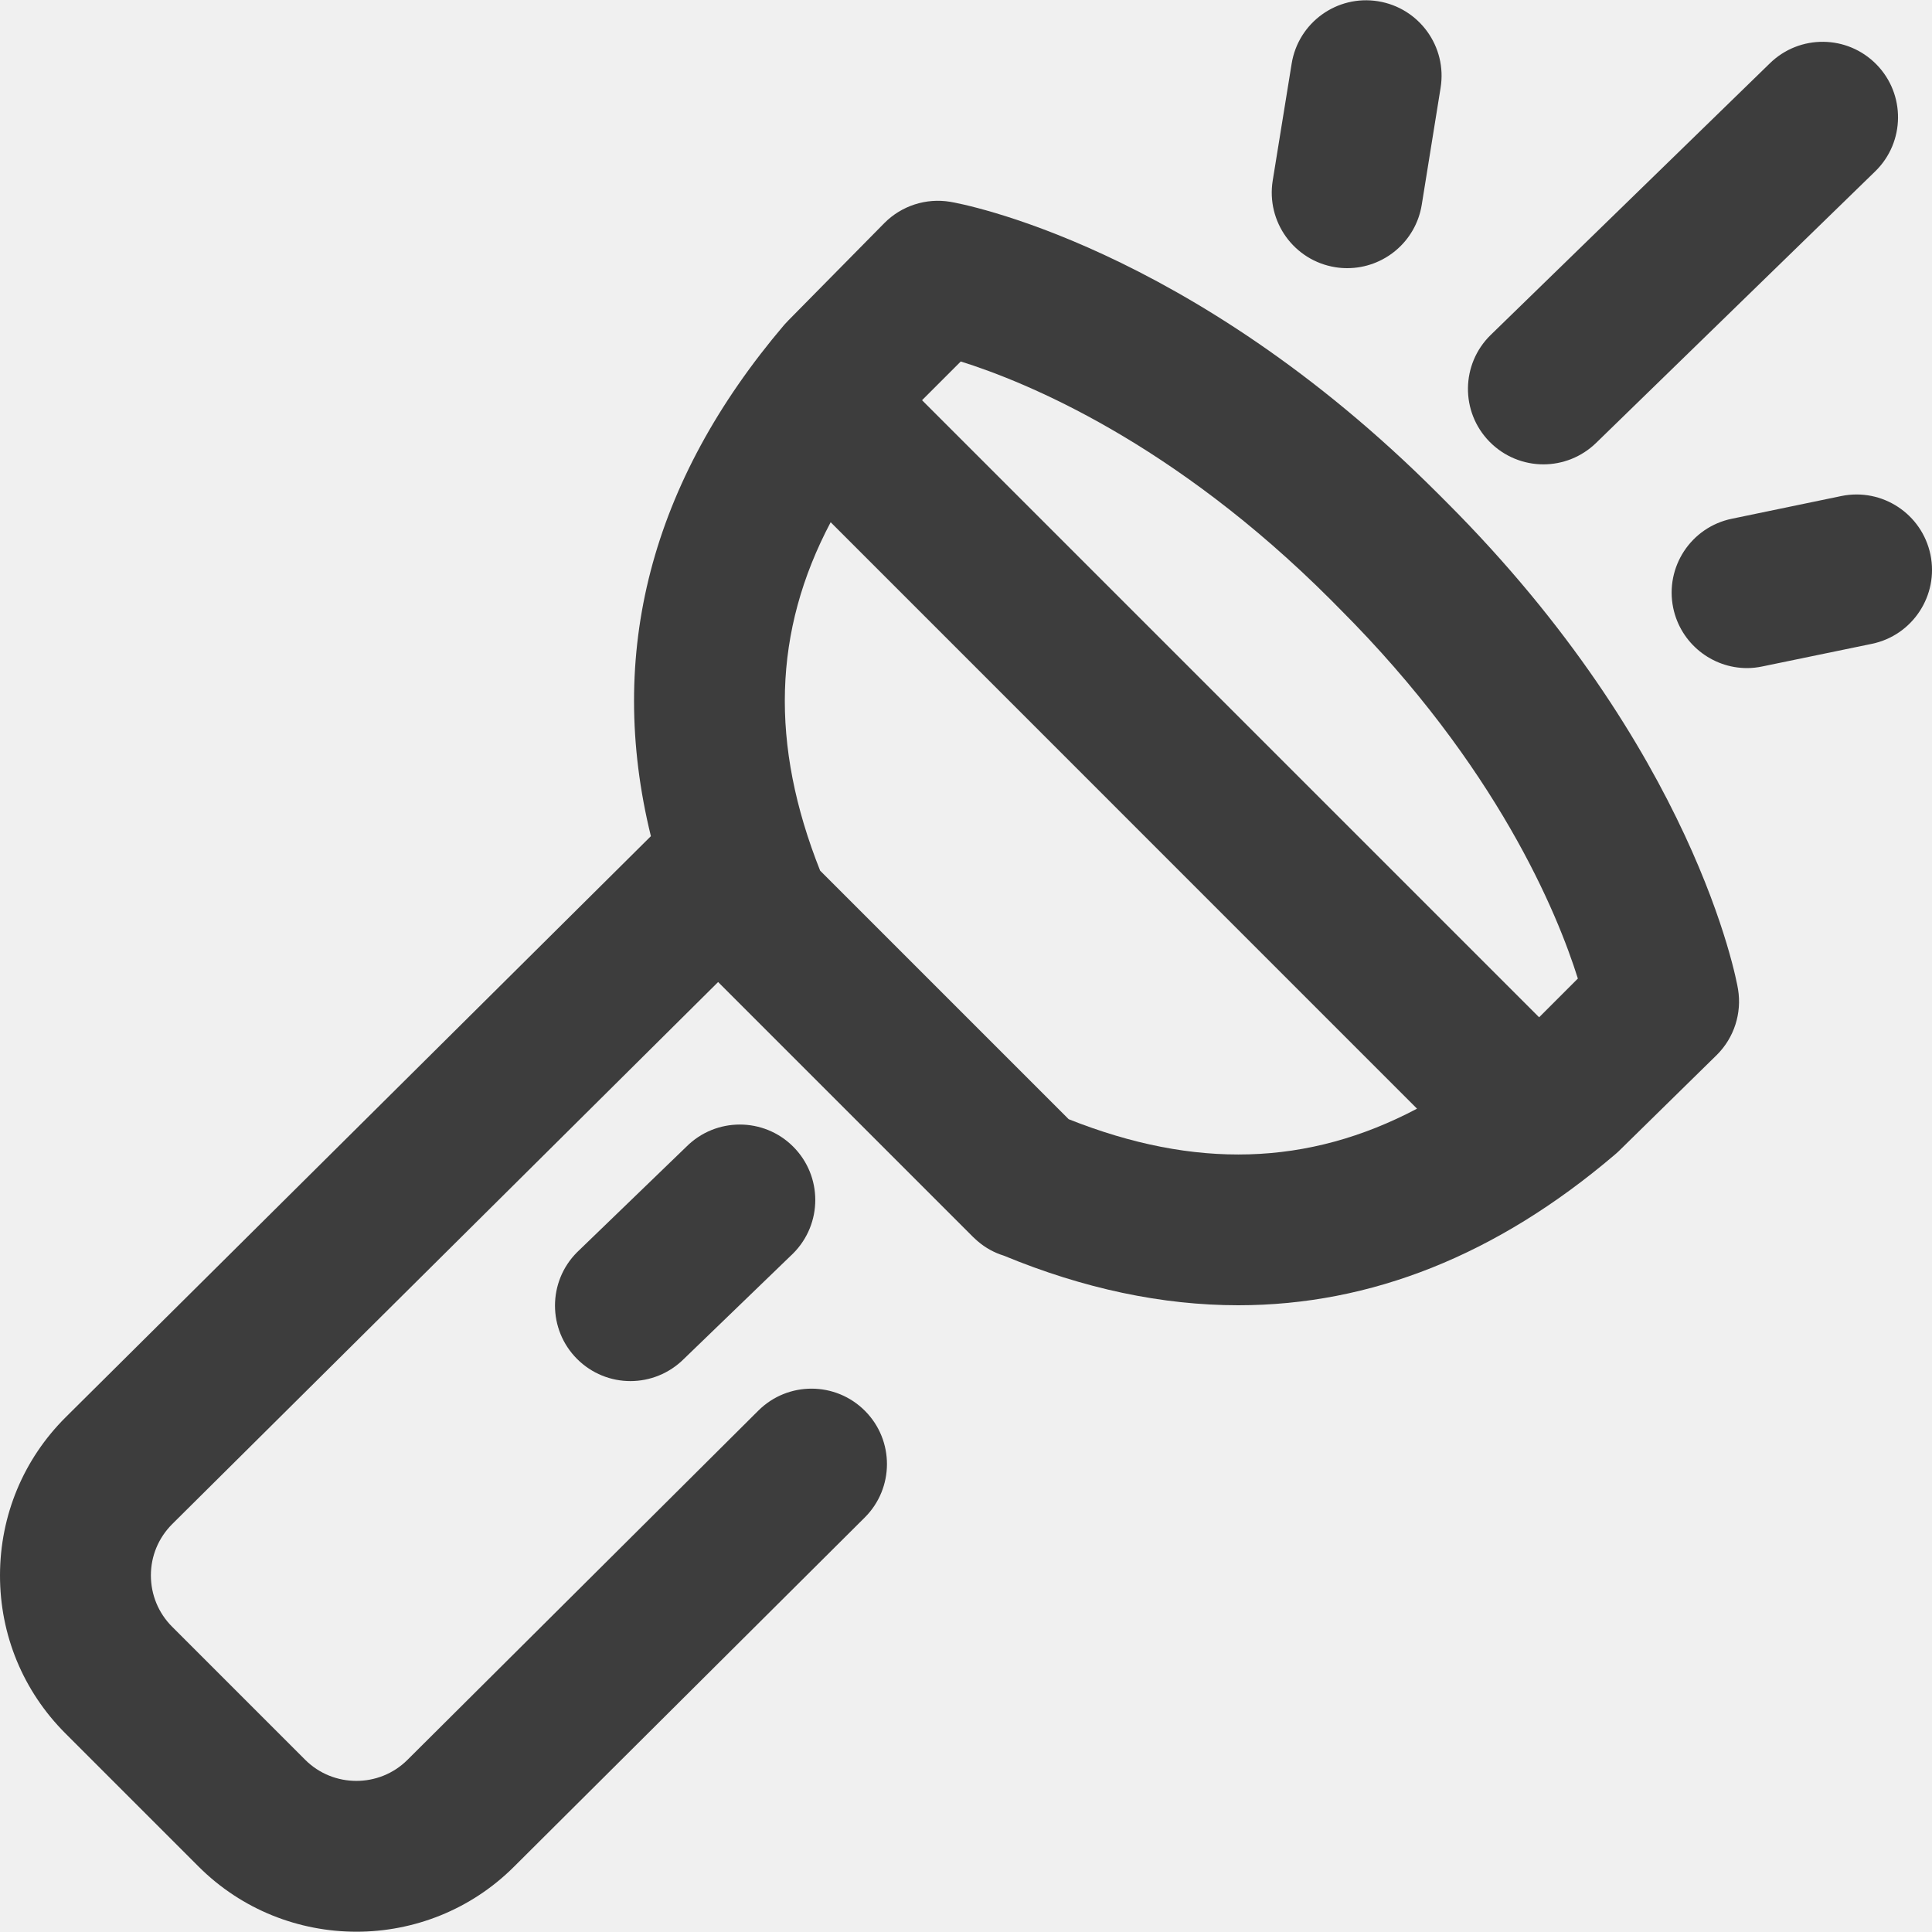
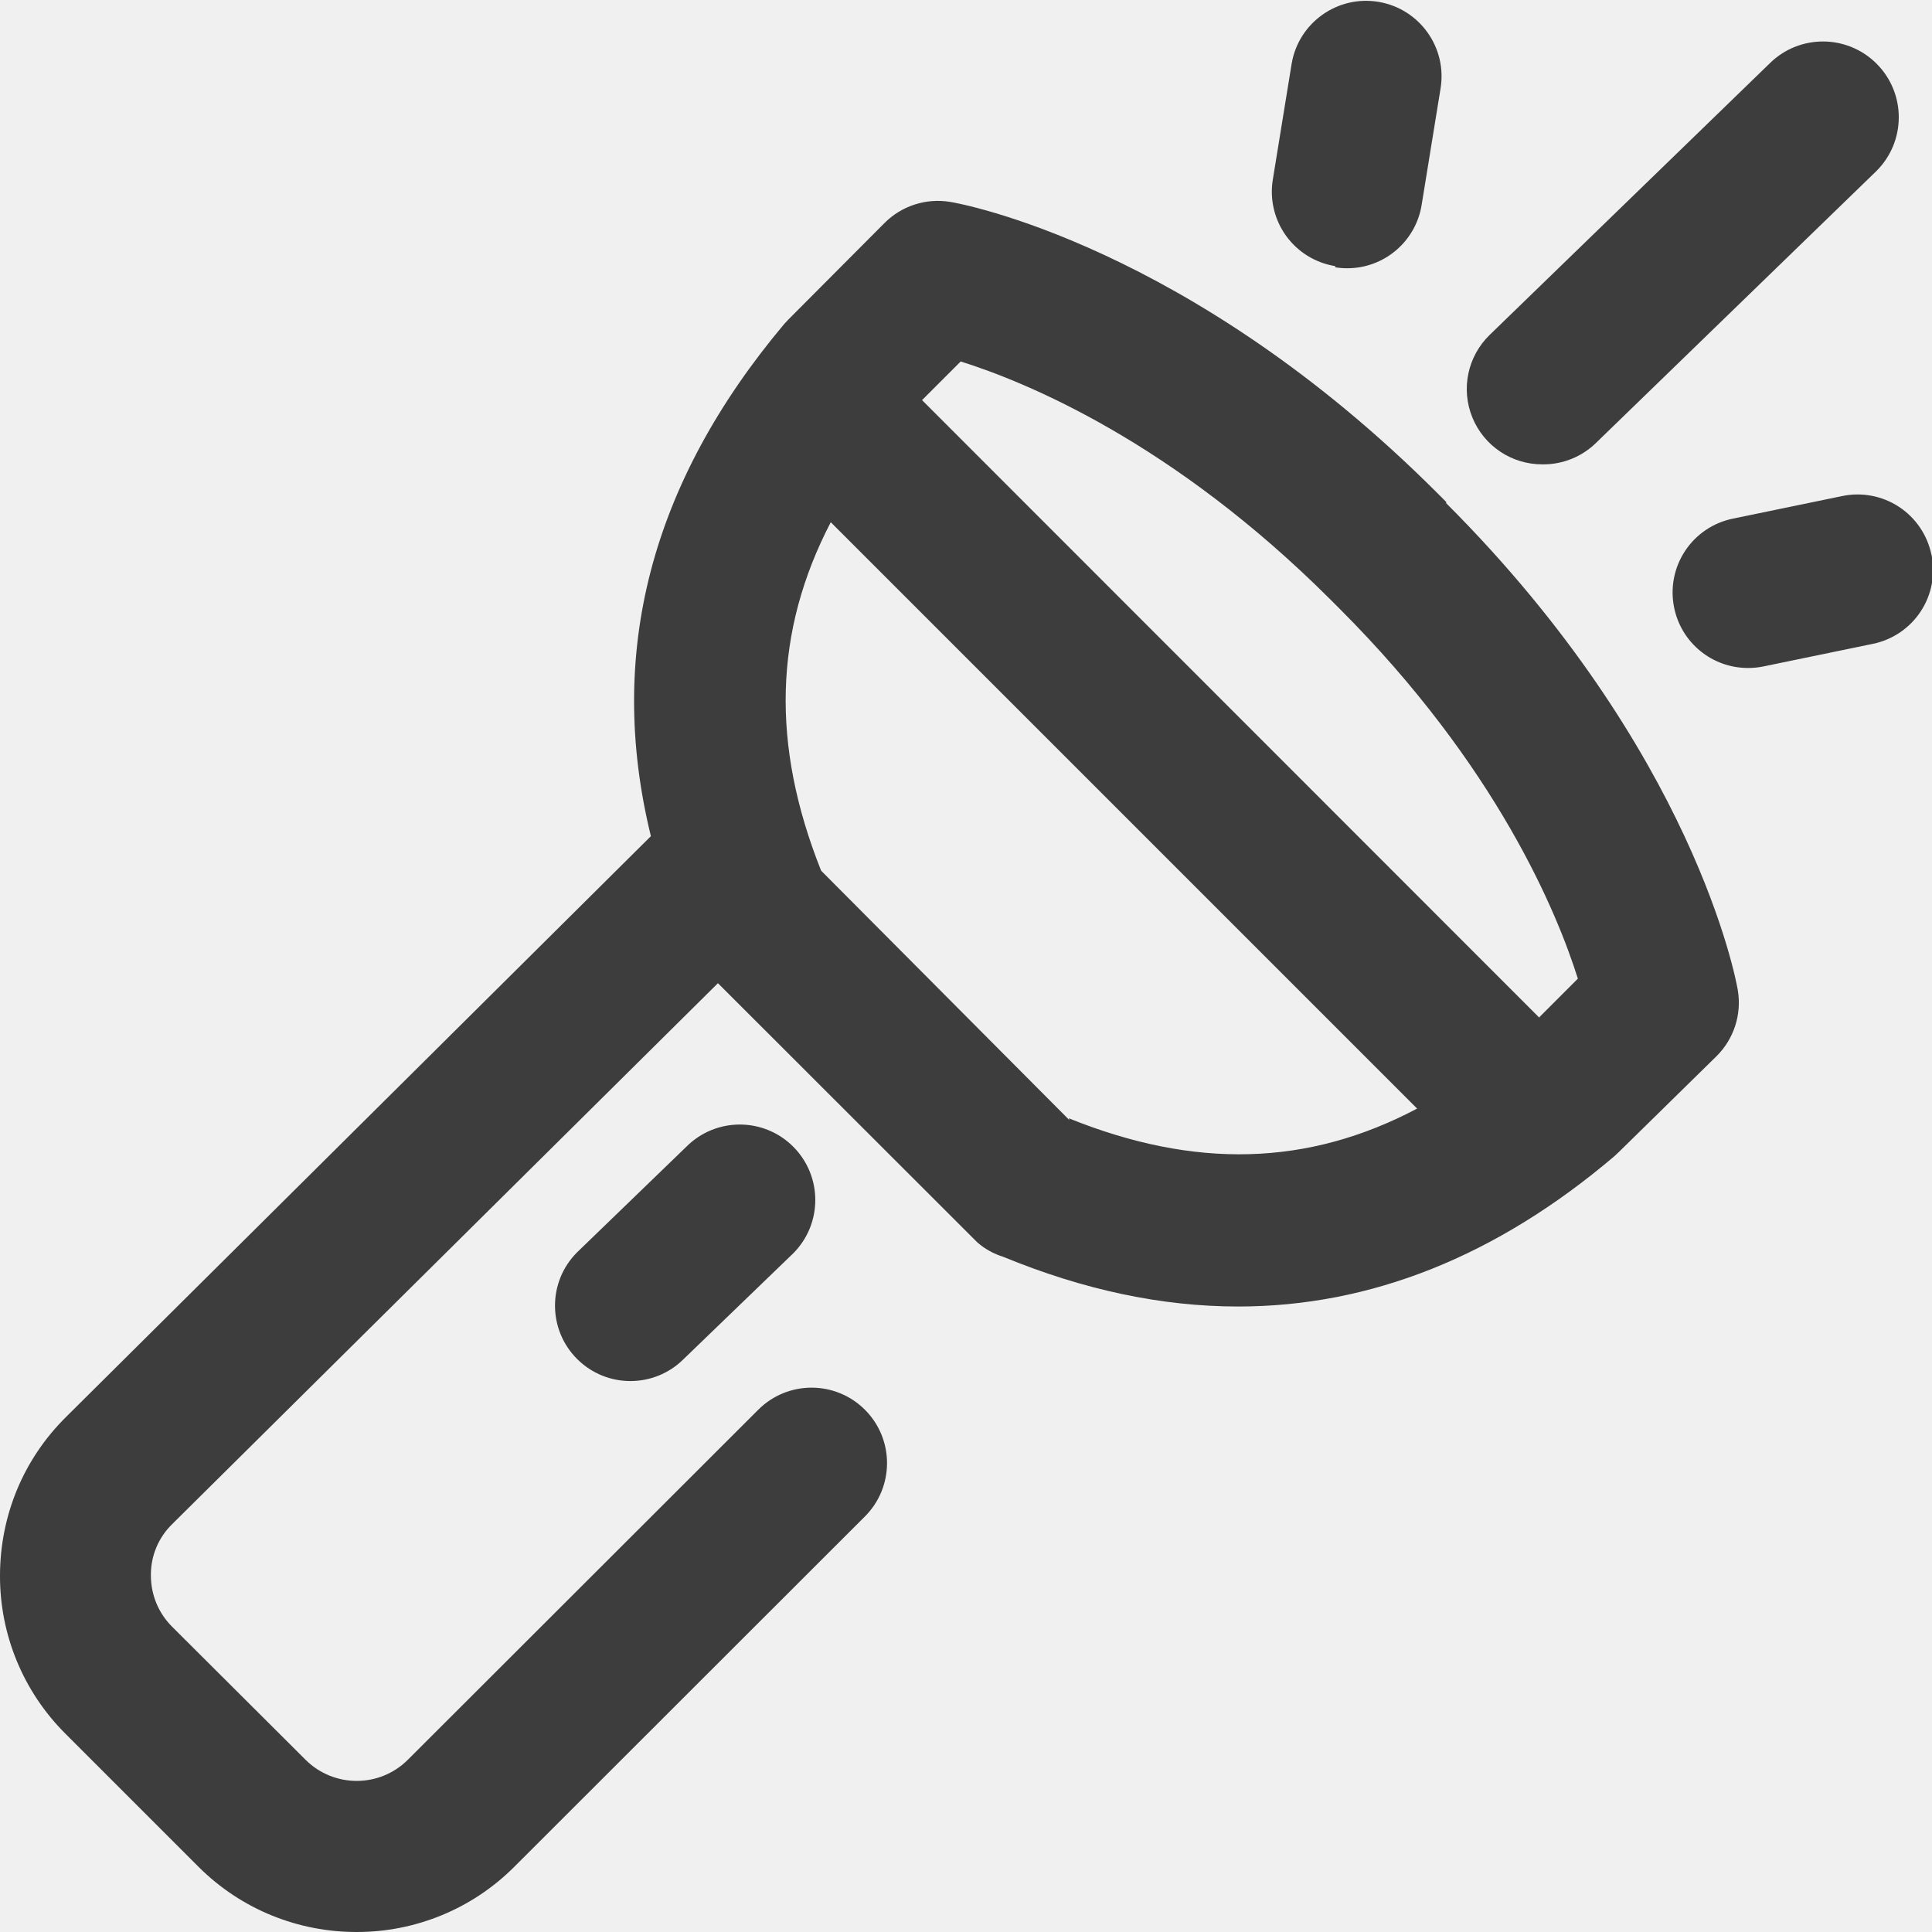
- <svg xmlns="http://www.w3.org/2000/svg" width="20" height="20" viewBox="0 0 20 20" fill="none">
-   <g clip-path="url(#clip0)">
-     <path d="M15.977 4.807C16.175 4.807 16.372 4.732 16.524 4.584L19.414 1.772C19.722 1.47 19.727 0.975 19.425 0.667C19.123 0.359 18.629 0.354 18.321 0.656L15.431 3.468C15.123 3.769 15.117 4.264 15.419 4.572C15.572 4.728 15.775 4.807 15.977 4.807Z" fill="#3D3D3D" />
-     <path d="M13.822 2.766C13.864 2.773 13.906 2.776 13.947 2.776C14.324 2.776 14.656 2.503 14.718 2.119L14.913 0.909C14.982 0.483 14.692 0.082 14.266 0.013C13.84 -0.056 13.439 0.234 13.371 0.66L13.175 1.87C13.107 2.296 13.396 2.697 13.822 2.766Z" fill="#3D3D3D" />
-     <path d="M14.972 5.196L14.88 5.104C12.31 2.534 9.936 2.105 9.836 2.089C9.588 2.048 9.335 2.129 9.157 2.307L8.161 3.317C8.146 3.332 8.132 3.347 8.118 3.363C6.736 4.989 6.274 6.765 6.738 8.656L0.682 14.669C0.243 15.105 0.001 15.687 2.73002e-06 16.306C-0.001 16.925 0.24 17.507 0.677 17.944L2.054 19.321C2.505 19.772 3.097 19.997 3.69 19.997C4.28 19.997 4.87 19.773 5.319 19.326L8.951 15.71C9.257 15.406 9.259 14.912 8.955 14.606C8.651 14.3 8.157 14.298 7.851 14.602L4.218 18.218C3.926 18.509 3.45 18.508 3.159 18.217L1.782 16.84C1.64 16.698 1.562 16.509 1.562 16.308C1.562 16.107 1.641 15.919 1.783 15.777L7.434 10.166L10.06 12.792C10.061 12.793 10.062 12.794 10.063 12.795L10.075 12.807C10.083 12.815 10.091 12.822 10.1 12.83C10.107 12.836 10.113 12.842 10.12 12.848C10.201 12.918 10.293 12.968 10.39 12.998C11.22 13.341 12.031 13.512 12.819 13.512C14.191 13.512 15.494 12.993 16.712 11.957C16.728 11.944 16.744 11.929 16.759 11.915L17.774 10.919C17.952 10.741 18.033 10.488 17.992 10.24C17.976 10.14 17.541 7.765 14.972 5.196ZM11.063 11.586L8.49 9.013C7.971 7.707 8.002 6.535 8.599 5.406L14.669 11.477C13.54 12.073 12.369 12.105 11.063 11.586ZM15.933 10.531L9.545 4.143L9.946 3.742C10.622 3.954 12.143 4.576 13.775 6.208L13.867 6.301C15.499 7.933 16.122 9.454 16.334 10.13L15.933 10.531Z" fill="#3D3D3D" />
-     <path d="M19.984 5.742C19.896 5.319 19.483 5.048 19.061 5.135L17.928 5.37C17.505 5.457 17.234 5.87 17.321 6.293C17.398 6.662 17.723 6.916 18.085 6.916C18.138 6.916 18.191 6.91 18.244 6.899L19.377 6.665C19.799 6.578 20.071 6.164 19.984 5.742Z" fill="#3D3D3D" />
-     <path d="M7.106 11.87L5.974 12.963C5.669 13.268 5.669 13.763 5.974 14.068C6.126 14.22 6.326 14.297 6.526 14.297C6.726 14.297 6.926 14.22 7.079 14.068L8.211 12.975C8.516 12.669 8.516 12.175 8.211 11.87C7.906 11.565 7.411 11.565 7.106 11.87Z" fill="#3D3D3D" />
+ <svg xmlns="http://www.w3.org/2000/svg" fill="none" viewBox="0 0 20 20">
+   <g clip-path="url(#A)" fill="#3d3d3d">
+     <path d="M15.977 4.807a.78.78 0 0 0 .546-.223l2.9-2.812A.78.78 0 1 0 18.32.656l-2.9 2.812a.78.78 0 0 0 .547 1.339zm-2.155-2.04a.76.76 0 0 0 .125.01.78.78 0 0 0 .77-.657l.195-1.2a.78.78 0 0 0-1.541-.26l-.195 1.2a.78.78 0 0 0 .647.895zm1.15 2.43l-.092-.092c-2.57-2.57-4.944-3-5.044-3.015a.78.78 0 0 0-.679.218l-.996 1-.043.046C6.736 5 6.275 6.765 6.738 8.656L.682 14.67c-.44.436-.68 1.018-.682 1.637a2.3 2.3 0 0 0 .677 1.64l1.377 1.377c.45.45 1.043.676 1.635.676a2.3 2.3 0 0 0 1.63-.67l3.633-3.63a.78.78 0 1 0-1.101-1.108l-3.63 3.626a.75.75 0 0 1-1.059-.002l-1.38-1.376c-.142-.142-.22-.33-.22-.532a.73.73 0 0 1 .22-.53l5.65-5.6 2.685 2.683c.08.07.173.12.27.15.83.342 1.64.514 2.43.514 1.372 0 2.675-.52 3.894-1.555l.046-.043 1.015-.996a.78.78 0 0 0 .218-.679c-.016-.1-.45-2.474-3.02-5.044zm-3.9 6.4L8.5 9.013c-.52-1.306-.488-2.477.1-3.607l6.07 6.07c-1.13.597-2.3.628-3.607.1zm4.87-1.055l-6.397-6.4.4-.4c.676.212 2.197.835 3.83 2.467l.092.092c1.632 1.632 2.254 3.153 2.467 3.83l-.4.4zm4.052-4.8a.78.78 0 0 0-.923-.607l-1.133.234a.78.78 0 0 0-.607.923.78.78 0 0 0 .764.623c.052 0 .106-.005.16-.016l1.133-.234a.78.78 0 0 0 .607-.923zM7.106 11.87l-1.132 1.094a.78.78 0 1 0 1.104 1.104l1.133-1.093a.78.78 0 1 0-1.105-1.105z" />
  </g>
  <defs>
-     <clipPath id="clip0">
-       <rect width="20" height="20" fill="white" />
+     <clipPath id="A">
+       <path fill="#fff" d="M0 0h20v20H0z" />
    </clipPath>
  </defs>
</svg>
